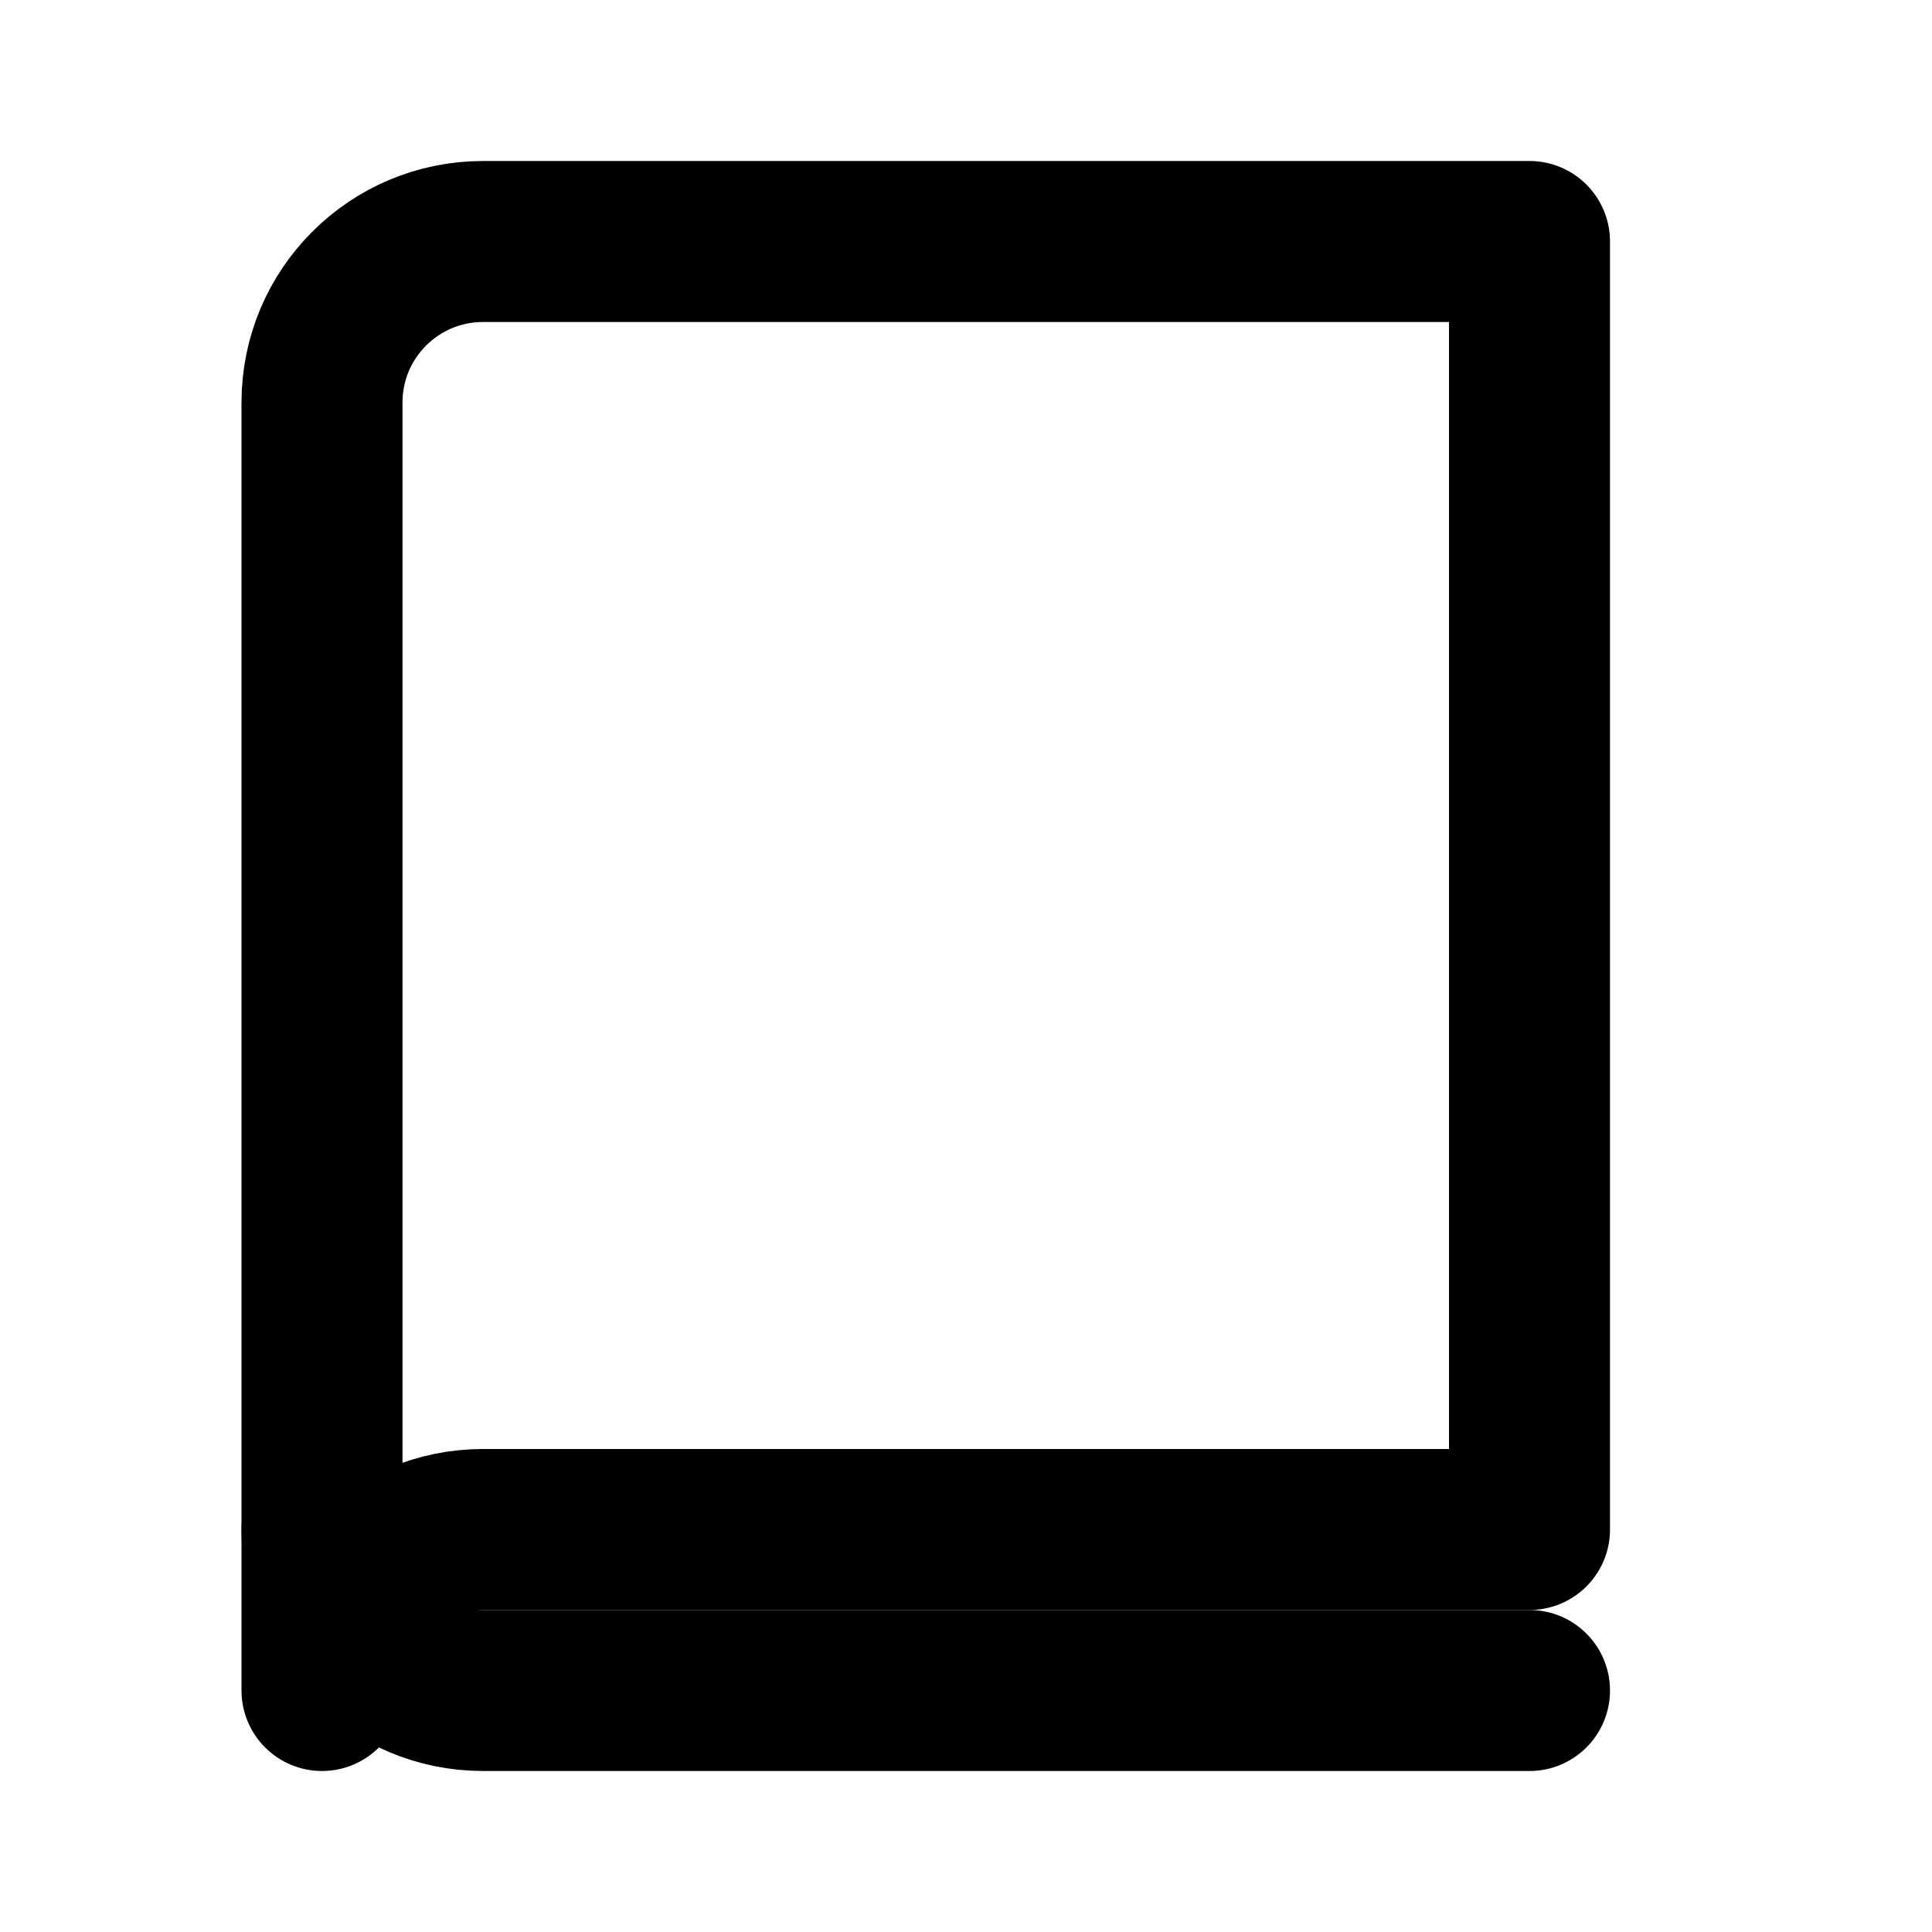
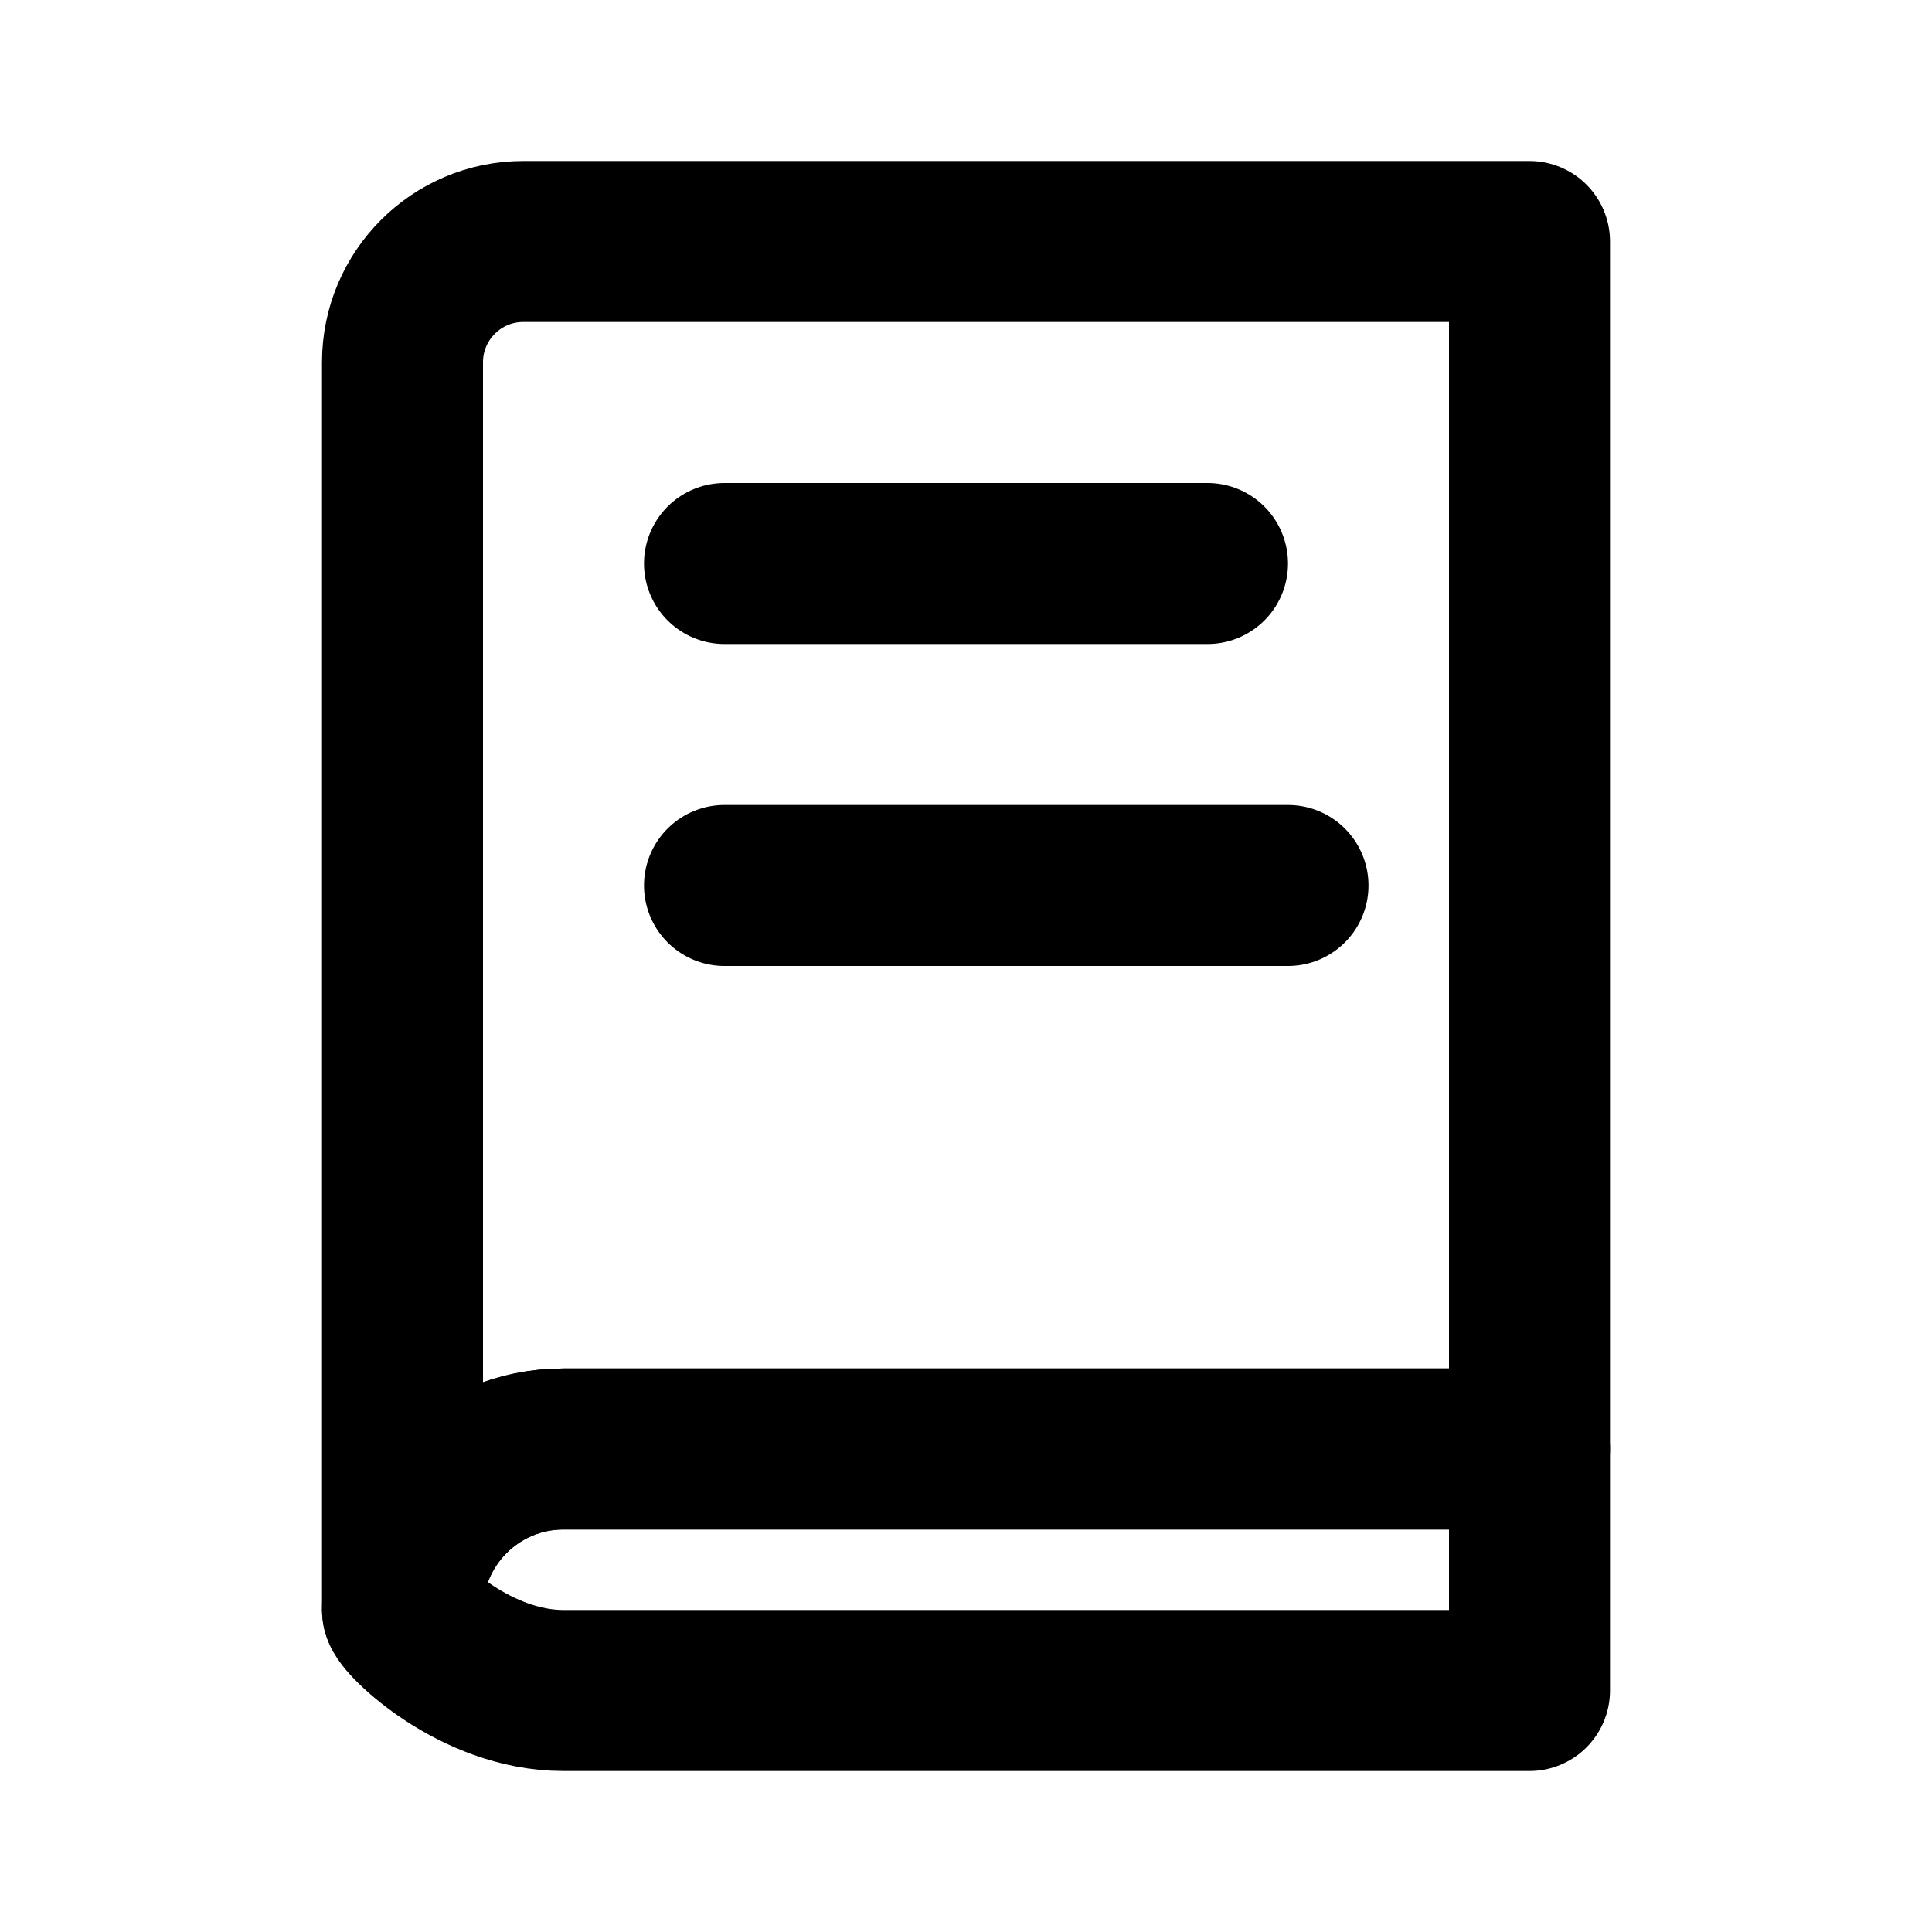
<svg viewBox="0 0 24 24" fill="none" stroke="currentColor" stroke-width="2" stroke-linecap="round" stroke-linejoin="round" aria-hidden="true">
-   <path d="M4 5a2 2 0 0 1 2-2h13v16H6a2 2 0 0 0-2 2z" />
-   <path d="M4 19a2 2 0 0 0 2 2h13" />
+   <path d="M5 4.5C5 3.672 5.672 3 6.5 3H19V18H7C5.895 18 5 18.895 5 20V4.5Z" />
+   <path d="M5 20C5 18.895 5.895 18 7 18H19V21H7C5.895 21 5 20.105 5 20Z" />
+   <path d="M9 7H15" />
+   <path d="M9 11H16" />
</svg>
